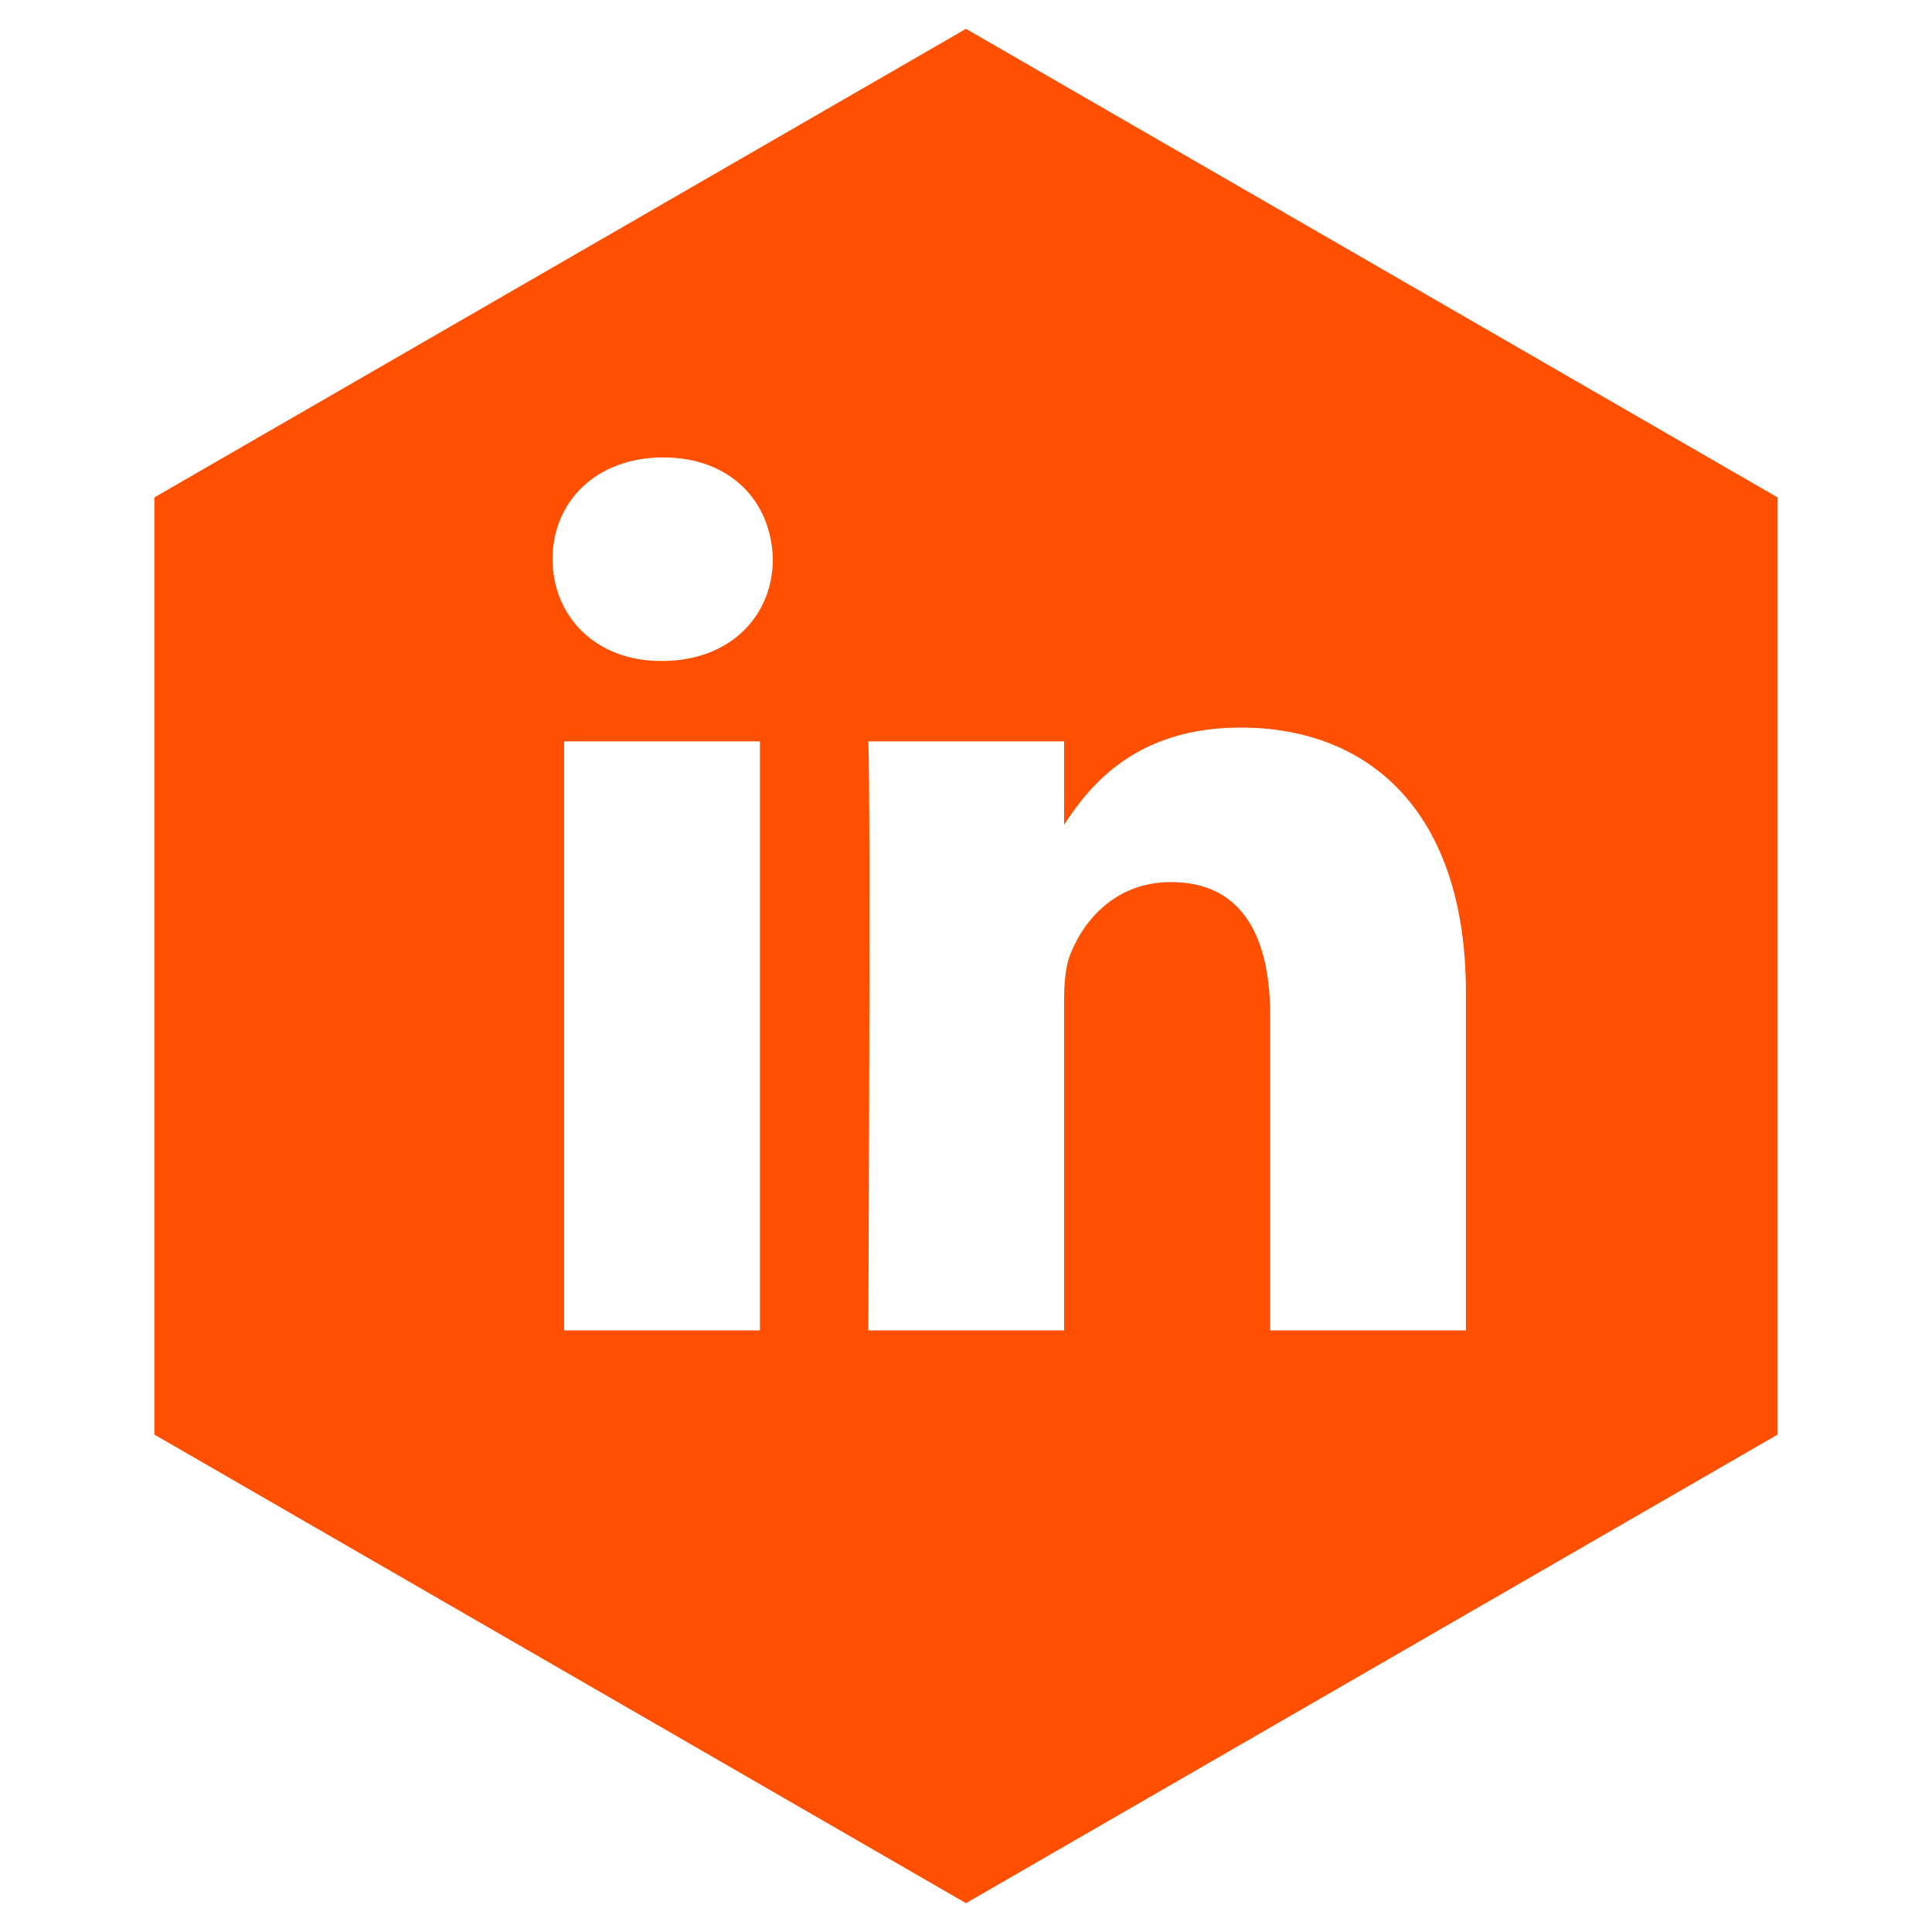
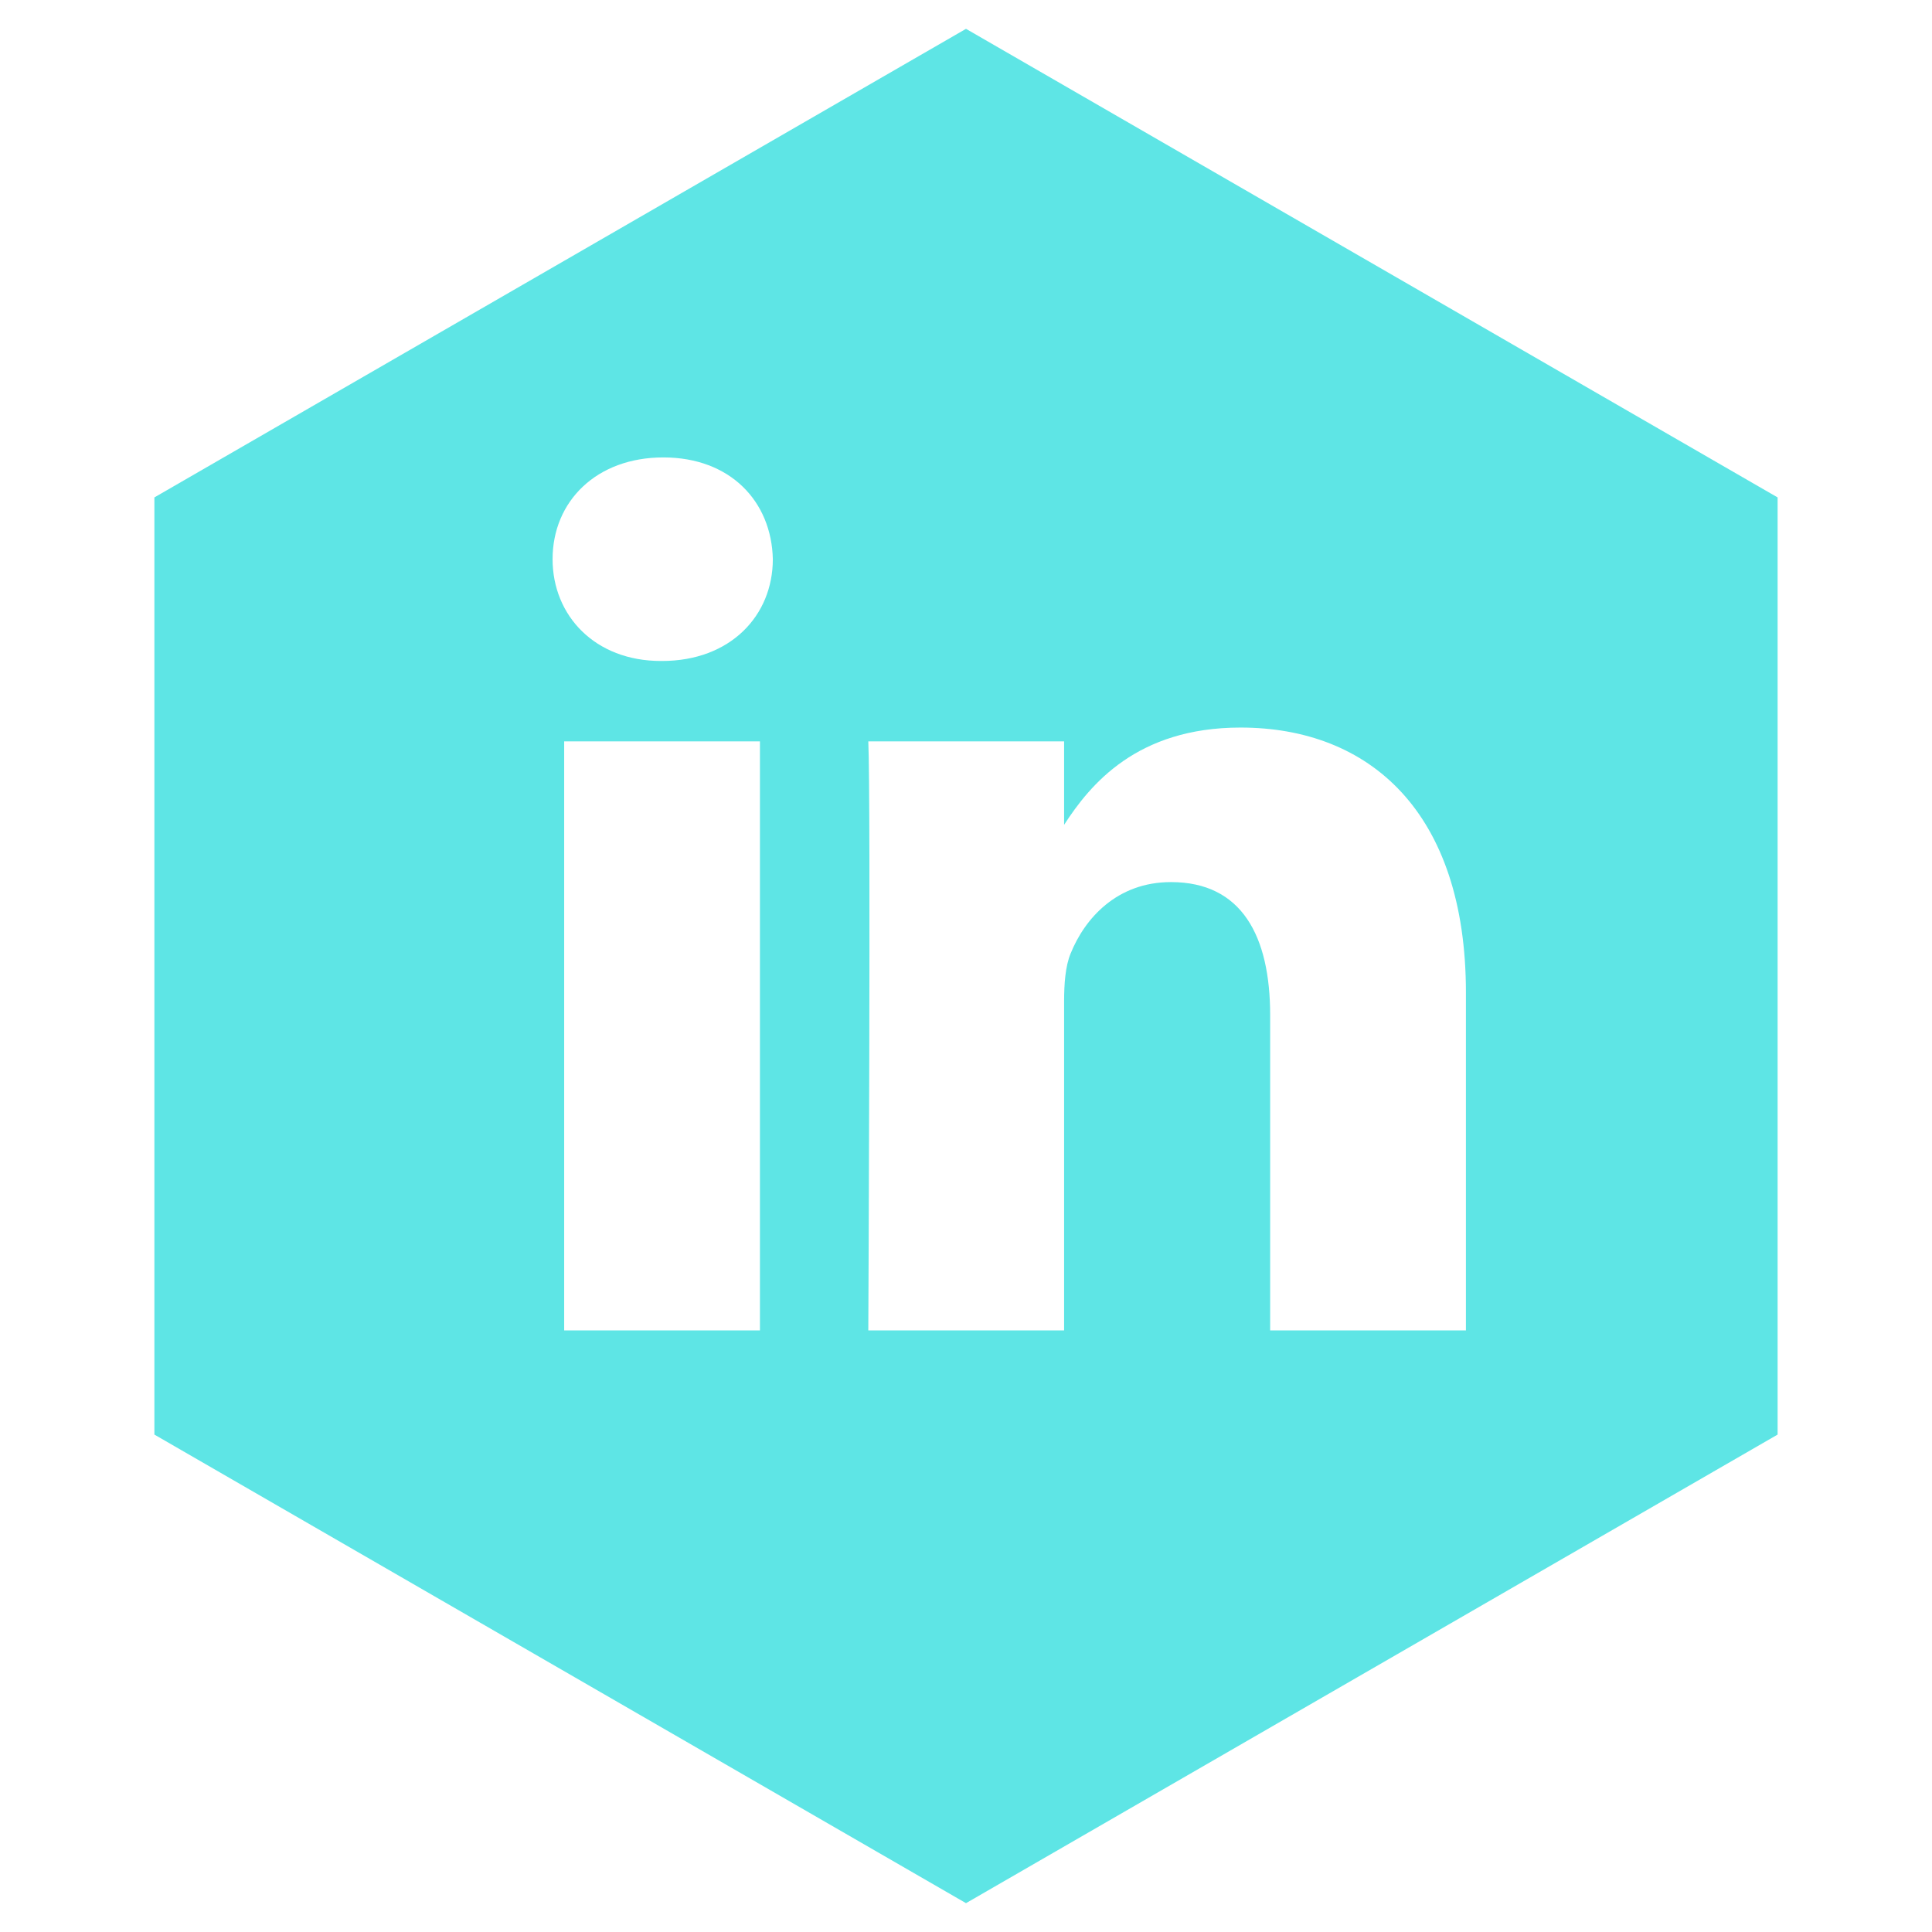
<svg xmlns="http://www.w3.org/2000/svg" height="30px" id="Layer_1" style="enable-background: new 0 0 67 67;" version="1.1" viewBox="0 0 67 67" width="30px" xml:space="preserve">
-   <path d="M50.837,46.137V34.425c0-6.274-3.35-9.194-7.816-9.194  c-3.604,0-5.219,1.982-6.119,3.373V25.71h-6.79c0.09,1.917,0,20.428,0,20.428h6.79V34.729c0-0.61,0.044-1.22,0.224-1.657  c0.49-1.219,1.607-2.482,3.482-2.482c2.458,0,3.44,1.873,3.44,4.618v10.929H50.837z M22.959,22.922c2.367,0,3.842-1.569,3.842-3.531  c-0.044-2.003-1.475-3.528-3.797-3.528s-3.841,1.525-3.841,3.528c0,1.962,1.474,3.531,3.753,3.531H22.959z M26.354,46.137V25.71  h-6.789v20.427H26.354z M33.5,1l28.146,16.25v32.5L33.5,66L5.354,49.75v-32.5L33.5,1z" style="fill: #ff4f00;" />
-   <g transform="translate(0,148) scale(0.1,-0.1)" fill="#ff4f00" stroke="none">
+   <path d="M50.837,46.137V34.425c0-6.274-3.35-9.194-7.816-9.194  c-3.604,0-5.219,1.982-6.119,3.373V25.71h-6.79c0.09,1.917,0,20.428,0,20.428h6.79V34.729c0-0.61,0.044-1.22,0.224-1.657  c0.49-1.219,1.607-2.482,3.482-2.482c2.458,0,3.44,1.873,3.44,4.618v10.929H50.837z M22.959,22.922c2.367,0,3.842-1.569,3.842-3.531  c-0.044-2.003-1.475-3.528-3.797-3.528s-3.841,1.525-3.841,3.528c0,1.962,1.474,3.531,3.753,3.531H22.959z M26.354,46.137V25.71  h-6.789v20.427H26.354z M33.5,1l28.146,16.25v32.5L33.5,66L5.354,49.75v-32.5L33.5,1z" style="fill: #5ee5e5;" />
+   <g transform="translate(0,148) scale(0.1,-0.1)" fill="#5ee5e5" stroke="none">
    <path d="M2870 700 l0 -450 1355 0 1355 0 0 450 0 450 -1355 0 -1355 0 0 -450z m1842 143 l123 -176 5 171 c3 95 8 172 13 172 4 0 18 0 32 0 l25 0 0 -240 0 -240 -37 0 c-38 1 -39 2 -163 181 l-125 180 -3 -181 -2 -180 -35 0 -35 0 0 245 0 245 39 0 39 0 124 -177z m-1428 153 c39 -16 116 -89 116 -110 0 -7 -13 -19 -30 -26 -28 -11 -31 -10 -56 19 -74 88 -211 76 -269 -23 -80 -137 53 -298 200 -242 24 10 56 31 69 47 25 29 26 29 56 14 16 -8 30 -18 30 -21 0 -19 -49 -69 -93 -94 -43 -25 -63 -30 -117 -30 -80 0 -132 22 -181 77 -110 122 -72 316 76 384 49 23 151 25 199 5z m511 -5 c89 -40 139 -121 139 -221 0 -139 -102 -240 -241 -240 -71 0 -127 24 -176 75 -111 114 -77 308 66 380 63 31 152 34 212 6z m393 3 c89 -37 146 -124 146 -224 0 -79 -25 -132 -86 -184 -51 -44 -91 -56 -190 -56 l-78 0 0 240 0 240 85 0 c55 0 99 -6 123 -16z m272 -224 l0 -240 -35 0 -35 0 0 240 0 240 35 0 35 0 0 -240z m850 220 c43 -22 110 -86 110 -105 0 -7 -13 -18 -30 -25 -28 -11 -31 -10 -62 23 -106 111 -288 40 -288 -113 0 -154 176 -223 287 -112 l37 37 -74 5 -75 5 -3 38 -3 37 115 0 116 0 0 -40 c0 -115 -106 -210 -235 -210 -73 0 -128 23 -178 75 -111 114 -77 308 66 380 66 32 159 35 217 5z" />
    <path d="M3620 918 c-67 -35 -85 -66 -85 -147 0 -58 4 -73 27 -103 34 -44 102 -73 153 -65 163 27 199 251 51 318 -54 25 -93 24 -146 -3z" />
    <path d="M4060 770 l0 -173 47 7 c56 7 110 46 135 97 52 100 -20 223 -137 237 l-45 5 0 -173z" />
    <path d="M825 783 c-38 -126 -70 -234 -73 -241 -3 -10 4 -13 29 -10 32 3 34 6 52 66 l19 63 95 -3 95 -3 20 -62 c17 -59 21 -63 48 -63 17 0 30 3 30 8 1 4 -32 112 -72 240 l-73 232 -51 0 -51 0 -68 -227z m153 75 c17 -51 33 -103 37 -115 6 -22 5 -23 -70 -23 -58 0 -76 3 -72 13 2 6 16 53 31 102 34 115 34 115 40 115 3 0 18 -42 34 -92z" />
    <path d="M1132 998 c2 -7 42 -116 89 -241 l84 -228 44 3 44 3 33 85 c18 47 59 154 92 238 l60 152 -33 0 -33 0 -77 -197 c-43 -109 -80 -201 -84 -205 -4 -4 -40 84 -82 195 l-76 202 -33 3 c-24 3 -31 0 -28 -10z" />
    <path d="M1640 770 l0 -240 30 0 30 0 0 240 0 240 -30 0 -30 0 0 -240z" />
    <path d="M1760 770 l0 -241 153 3 152 3 0 30 0 30 -122 3 -123 3 0 54 0 55 125 0 125 0 0 30 0 30 -125 0 -125 0 0 90 0 90 125 0 125 0 0 30 0 30 -155 0 -155 0 0 -240z" />
    <path d="M2211 997 c-56 -21 -81 -59 -81 -123 0 -84 38 -112 174 -129 111 -14 133 -122 29 -145 -68 -16 -142 14 -143 58 0 7 -13 12 -30 12 -24 0 -30 -4 -30 -20 0 -37 28 -77 67 -95 48 -23 156 -24 199 -2 54 28 81 119 51 176 -21 42 -62 64 -148 77 -44 7 -87 18 -95 25 -8 6 -14 27 -14 45 0 44 37 69 100 68 57 -1 89 -18 102 -55 8 -23 16 -29 40 -29 28 0 29 2 23 33 -10 45 -30 74 -65 92 -41 21 -137 28 -179 12z" />
    <path d="M6107 996 c-20 -8 -44 -19 -52 -26 -22 -18 -38 -78 -32 -118 11 -66 53 -91 175 -107 65 -9 95 -31 95 -73 0 -40 -17 -60 -62 -72 -62 -16 -133 8 -146 51 -8 26 -65 27 -65 2 0 -30 37 -81 72 -99 44 -23 152 -23 196 0 57 30 80 86 62 152 -17 60 -51 82 -152 100 -45 8 -90 22 -100 31 -21 19 -23 51 -4 75 46 61 196 35 196 -34 0 -14 8 -18 31 -18 31 0 31 1 26 38 -14 86 -135 135 -240 98z" />
    <path d="M6590 997 c-171 -48 -228 -268 -102 -393 91 -91 243 -90 336 2 41 41 58 80 63 146 15 164 -137 289 -297 245z m161 -82 c42 -27 79 -96 79 -145 0 -56 -36 -117 -87 -147 -82 -48 -180 -27 -230 49 -107 160 78 349 238 243z" />
    <path d="M6950 770 l0 -240 156 0 155 0 -3 33 -3 32 -122 3 -123 3 0 204 0 205 -30 0 -30 0 0 -240z" />
    <path d="M7320 846 c0 -92 5 -177 11 -193 36 -97 163 -142 259 -93 l40 20 0 -25 c0 -21 5 -25 30 -25 l30 0 0 240 0 240 -30 0 -30 0 0 -150 c0 -171 -9 -208 -62 -240 -18 -11 -50 -20 -72 -20 -31 0 -45 7 -77 39 l-39 39 0 166 0 166 -30 0 -30 0 0 -164z" />
    <path d="M7750 980 l0 -30 75 0 75 0 0 -210 0 -210 30 0 30 0 0 210 0 210 75 0 75 0 0 30 0 30 -180 0 -180 0 0 -30z" />
    <path d="M8170 770 l0 -240 30 0 30 0 0 240 0 240 -30 0 -30 0 0 -240z" />
    <path d="M8475 1001 c-176 -43 -243 -250 -123 -385 46 -53 105 -79 178 -78 97 0 164 42 206 128 23 47 26 64 22 122 -8 111 -72 187 -178 211 -51 12 -63 12 -105 2z m136 -76 c78 -41 112 -152 70 -232 -61 -120 -223 -129 -300 -17 -100 146 70 331 230 249z" />
    <path d="M8820 770 l0 -240 30 0 30 0 2 193 3 192 135 -192 c128 -182 137 -193 168 -193 l32 0 0 240 0 240 -30 0 -30 0 0 -181 c0 -105 -4 -178 -9 -175 -5 3 -64 85 -132 181 -122 175 -123 175 -161 175 l-38 0 0 -240z" />
    <path d="M9379 1001 c-68 -22 -99 -61 -99 -125 0 -79 38 -112 149 -127 78 -11 115 -34 119 -75 4 -40 -16 -63 -64 -74 -63 -14 -144 17 -144 57 0 8 -12 13 -31 13 -30 0 -31 -1 -25 -32 13 -66 71 -101 166 -101 110 0 160 40 160 126 0 89 -42 129 -150 143 -30 3 -70 13 -87 20 -27 11 -33 18 -33 43 0 91 160 109 200 24 12 -26 21 -33 44 -33 27 0 28 2 22 32 -9 44 -31 75 -67 94 -37 19 -123 27 -160 15z" />
  </g>
</svg>
